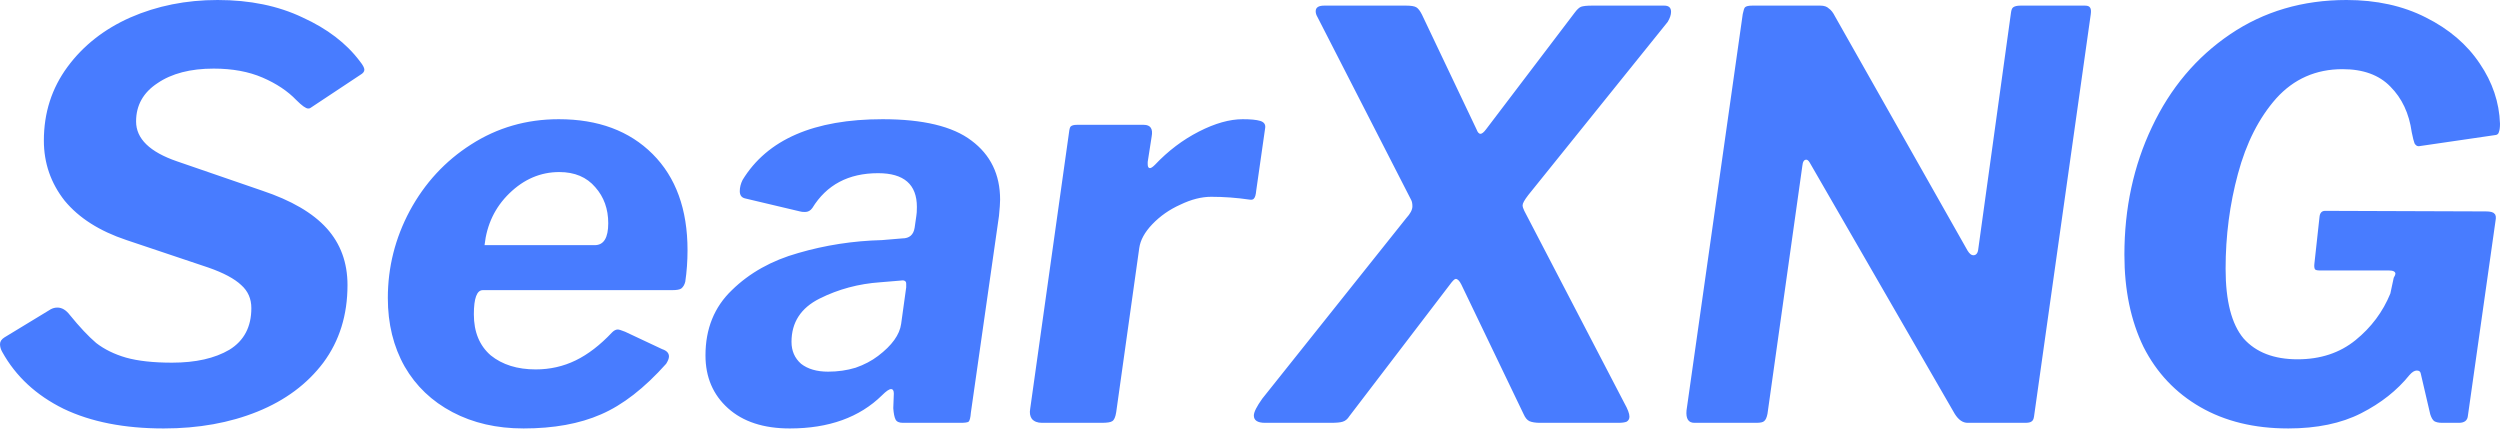
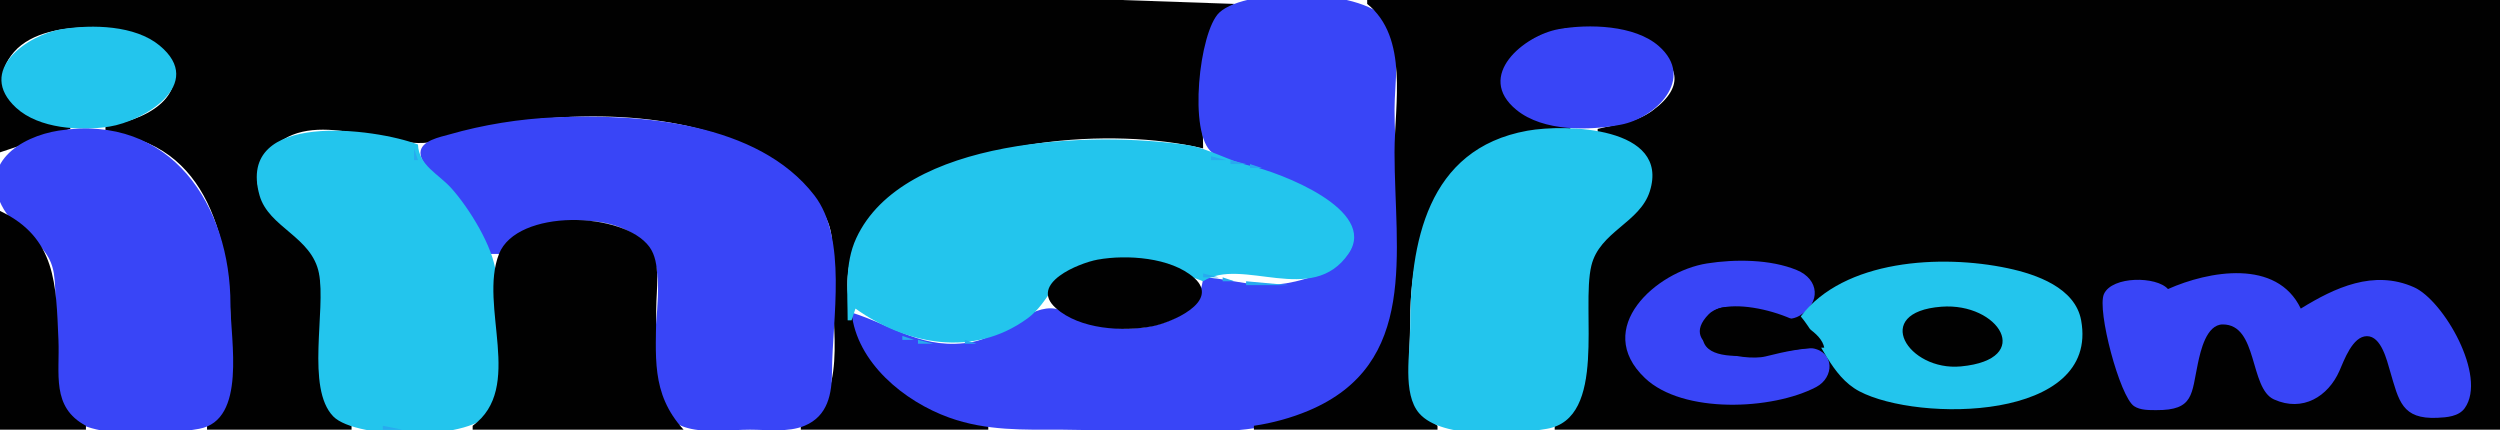
- <svg width="853.677" height="146.304" viewBox="0 0 225.869 38.71">
-   <g aria-label="SearXNG" style="line-height:1.25" font-style="normal" font-weight="400" font-size="50.8px" font-family="sans-serif" fill="#487cff" fill-opacity="1" stroke="none" stroke-width=".265">
-     <path d="M56.494 102.704q-1.168-1.22-3.048-2.032-1.88-.813-4.42-.813-3.15 0-5.08 1.32-1.93 1.27-1.93 3.455 0 2.337 3.708 3.607l7.671 2.641q3.963 1.321 5.842 3.404 1.88 2.083 1.88 5.13 0 4.065-2.185 7.011-2.184 2.896-5.943 4.42-3.76 1.524-8.484 1.524-5.334 0-9.042-1.778-3.709-1.829-5.537-5.131-.204-.356-.204-.711 0-.356.407-.61l4.013-2.438q.356-.254.762-.254.61 0 1.118.66 1.32 1.626 2.387 2.54 1.118.864 2.693 1.321 1.625.457 4.165.457 3.2 0 5.182-1.168 1.981-1.22 1.981-3.76 0-1.27-.914-2.082-.915-.864-2.947-1.575l-7.417-2.49q-3.657-1.218-5.588-3.555-1.88-2.388-1.88-5.436 0-3.759 2.134-6.655 2.134-2.895 5.69-4.47 3.607-1.575 7.874-1.575 4.369 0 7.67 1.575 3.354 1.524 5.182 3.962.407.508.407.762t-.356.458l-4.52 2.997q-.052.05-.204.05-.305 0-1.067-.761zM77.004 132.37q-3.607 0-6.401-1.472-2.794-1.474-4.318-4.115-1.524-2.693-1.524-6.198 0-4.165 1.981-7.874 2.032-3.759 5.537-5.994 3.556-2.286 7.925-2.286 5.334 0 8.484 3.15 3.15 3.149 3.15 8.686 0 1.473-.204 2.845-.101.406-.355.61-.204.152-.813.152h-17.12q-.813 0-.813 2.184 0 2.388 1.524 3.709 1.575 1.27 4.064 1.27 1.93 0 3.607-.813 1.677-.813 3.302-2.54.254-.254.508-.254.153 0 .66.203l3.353 1.575q.61.203.61.66 0 .254-.254.66-2.946 3.303-5.893 4.573-2.895 1.27-7.01 1.27zm6.451-16.56q1.22 0 1.22-1.981 0-1.93-1.169-3.251-1.168-1.372-3.251-1.372-2.54 0-4.521 1.93-1.93 1.88-2.235 4.674zM109.411 129.374q-3.048 2.997-8.331 2.997-3.556 0-5.588-1.829t-2.032-4.775q0-3.607 2.387-5.893 2.388-2.337 5.995-3.353 3.657-1.067 7.569-1.168l1.829-.153q.965 0 1.117-.965l.153-1.067q.05-.254.05-.812 0-3.048-3.505-3.048-4.013 0-5.943 3.15-.254.355-.66.355-.305 0-.458-.051l-4.927-1.168q-.508-.102-.508-.66 0-.509.254-1.017 3.352-5.486 12.649-5.486 5.486 0 8.026 1.93 2.591 1.93 2.591 5.334 0 .457-.102 1.473l-2.54 17.78q-.05.66-.203.813-.152.102-.711.102h-5.232q-.508 0-.66-.305-.153-.305-.204-1.016l.05-1.32q0-.407-.253-.407-.254 0-.813.559zm2.184-9.754v-.305q0-.203-.101-.254-.102-.101-.407-.05l-1.828.152q-2.947.203-5.487 1.473t-2.54 3.912q0 1.219.864 1.98.914.712 2.438.712 1.321 0 2.49-.356 1.168-.406 2.031-1.066 1.88-1.423 2.083-2.896zM123.864 131.863q-.61 0-.915-.356-.254-.355-.152-.914l3.505-24.943q.05-.457.152-.559.153-.152.56-.152h6.044q.915 0 .712 1.067l-.356 2.286v.203q0 .355.203.355.153 0 .457-.304 1.778-1.88 3.963-2.998 2.184-1.117 3.962-1.117 1.067 0 1.575.152.508.153.457.61l-.813 5.69q-.05.558-.203.71-.101.153-.406.102-1.727-.254-3.455-.254-1.32 0-2.794.711-1.473.66-2.54 1.778-1.016 1.067-1.168 2.134l-2.083 14.834q-.101.66-.355.812-.204.153-.966.153zM176.481 130.085q.457.813.457 1.219 0 .305-.254.457-.254.102-.762.102h-7.06q-.61 0-.966-.153-.305-.152-.508-.61l-5.639-11.734q-.254-.508-.508-.508-.152 0-.559.559l-9.042 11.836q-.254.407-.61.508-.304.102-1.066.102h-5.944q-1.016 0-1.016-.66 0-.458.762-1.525l13.005-16.306q.559-.61.559-1.067 0-.356-.102-.559l-8.484-16.56q-.152-.255-.152-.509 0-.508.762-.508h7.417q.66 0 .914.153.254.152.508.66l4.928 10.363q.152.407.355.407.204 0 .508-.407l8.027-10.566q.305-.407.559-.508.304-.102.965-.102h6.553q.61 0 .61.559 0 .406-.305.914l-12.599 15.647q-.508.66-.508.914 0 .203.153.508zM218.113 94.17q.355 0 .457.202.101.153.05.56l-5.13 36.372q-.05.356-.254.457-.153.102-.559.102h-5.182q-.66 0-1.168-.813l-13.106-22.708q-.153-.254-.305-.254-.305 0-.356.56l-3.15 22.402q-.1.508-.304.66-.153.153-.711.153h-5.588q-.813 0-.712-1.118l5.08-35.814q.102-.508.204-.61.152-.152.66-.152h6.147q.508 0 .762.254.305.203.559.711l11.988 21.184q.254.406.508.406.407 0 .458-.61l2.946-21.284q.05-.407.203-.508.203-.153.66-.153zM236.44 132.37q-4.572 0-7.925-1.93-3.353-1.93-5.131-5.435-1.727-3.556-1.727-8.331 0-6.3 2.489-11.532 2.49-5.283 7.061-8.382 4.572-3.099 10.516-3.099 4.064 0 7.163 1.575 3.15 1.575 4.876 4.166 1.728 2.54 1.83 5.435 0 .508-.102.762-.051.203-.254.254l-6.96 1.016h-.05q-.204 0-.356-.254-.102-.254-.254-1.016-.356-2.54-1.93-4.115-1.525-1.574-4.319-1.574-3.607 0-5.994 2.641-2.337 2.642-3.455 6.807-1.117 4.115-1.117 8.586 0 4.368 1.625 6.299 1.677 1.88 4.877 1.88 3.099 0 5.233-1.728 2.133-1.727 3.15-4.216l.304-1.423q.152-.254.152-.355 0-.305-.61-.305h-6.248q-.304 0-.406-.102-.102-.152-.05-.558l.456-4.166q.051-.559.508-.559l14.53.051q.609 0 .761.203.203.153.102.66l-2.49 17.577q-.05.66-.812.66h-1.524q-.457 0-.711-.152-.204-.152-.356-.61l-.864-3.708q-.05-.254-.355-.254t-.66.407q-1.677 2.083-4.37 3.454-2.692 1.372-6.603 1.372z" style="-inkscape-font-specification:'Libre Franklin'" transform="translate(-29.722 -93.661)" font-style="normal" font-variant="normal" font-weight="400" font-stretch="normal" font-size="50.8px" font-family="Libre Franklin" fill="#487cff" fill-opacity="1" stroke-width=".265" />
-   </g>
+ <svg xmlns="http://www.w3.org/2000/svg" width="640" height="110">
+   <path style="fill:#010101; stroke:none;" d="M0 0L0 39L18 33L18 32C9.158 31.595 -5.287 23.529 3.573 13.329C8.087 8.132 16.51 7.007 23 7.008C29.379 7.008 38.441 8.461 42.397 14.105C49.918 24.835 35.504 31.611 27 32L27 34C53.797 36.354 59 62.53 59 84C59 93.127 61.204 103.027 53 109L53 110L90 110L90 109C76.676 102.005 84.651 80.231 81.442 68C78.978 58.607 61.437 53.066 67.028 42.004C74.962 26.305 94.997 36.336 107 36.606C114.323 36.77 122.622 32.497 130 31.428C153.532 28.019 185.527 28.694 203.985 46.093C207.22 49.142 210.404 52.789 212.005 57C213.752 61.592 213 67.175 213 72C213 83.666 217.141 102.55 205 109L205 110L253 110L253 109C226.765 105.464 202.729 73.695 227.004 52.185C245.86 35.478 284.394 32.38 308 38C308 25.349 304.41 9.256 316 1L287 0L223 0L0 0z" />
+   <path style="fill:#3945f7; stroke:none;" d="M308 71C307.05 83.596 289.893 85.862 280 82.957C276.511 81.932 272.639 78.957 269 78.928C262.734 78.878 255.757 86.317 249 87.535C236.415 89.805 229.13 83.546 218 80C219.315 92.839 231.498 102.779 243 106.91C252.533 110.333 262.039 110 272 110C296.352 110 345.414 117.369 355.637 87C361.315 70.13 357 45.747 357 28C357 21.435 358.691 12.017 355.543 6.04C350.733 -3.093 319.19 -3.412 312.133 3.228C307.01 8.05 304.139 34.36 310.318 39.062C319.292 45.89 332.541 44.916 341.981 53.301C355.252 65.088 335.515 72.726 325 72.946C319.294 73.065 313.697 71.245 308 71z" />
+   <path style="fill:#010101; stroke:none;" d="M350 0L350 1C360.707 9.605 357 26.57 357 39C357 64.538 363.327 93.201 335 105.124C330.586 106.982 325.728 108.304 321 109L321 110L368 110L368 109C358.896 101.981 361 92.483 361 82C361 55.707 372.501 33.003 402 33L402 32C381.344 31.056 380.528 10.251 401 7.3C411.648 5.765 440.93 15.249 422.981 28.351C418.852 31.365 413.808 31.815 409 33L409 34C414.814 34.875 422.108 38.223 422.667 45C423.357 53.374 412.719 56.845 409.009 63.004C400.872 76.512 413.486 99.942 398 109L398 110L640 110L640 0L350 0z" />
+   <path style="fill:#23c5ed; stroke:none;" d="M16 7.439C7.06 8.847 -6.224 18.087 4.148 27.607C9.982 32.961 20.595 33.575 28 32.41C36.728 31.036 52.806 21.536 40.852 11.649C34.554 6.44 23.655 6.234 16 7.439z" />
+   <path style="fill:#3945f7; stroke:none;" d="M399 7.465C390.209 9.05 377.502 19.403 388.228 28.147C395.084 33.735 406.873 33.476 415 31.904C423.875 30.188 434.141 20.133 424.656 11.8C418.485 6.379 406.671 6.081 399 7.465M125 65L128 65C135.369 55.082 160.077 52.329 166.821 65.043C172.682 76.092 159.534 105.033 176.001 109.566C180.884 110.911 186.969 110 192 110C196.458 110 201.776 110.747 205.985 108.991C211.971 106.493 212.969 100.796 212.999 95C213.068 81.717 216.989 61.026 208.471 50.001C193.977 31.242 163.742 29.087 142 30.039C132.985 30.434 123.671 31.933 115 34.428C112.747 35.075 107.636 36.001 107.636 39.135C107.636 42.523 112.87 45.828 114.96 48.004C119.778 53.02 122.514 58.593 125 65M15 33.439C5.247 34.962 -5.947 41.982 1.028 53.675C4.748 59.912 12.5 61.845 13.786 70C15.343 79.869 11.336 96.176 16.179 104.895C20.702 113.038 43.034 111.226 51 109.772C63.187 107.546 59 87.013 59 78C59 52.705 43.834 28.936 15 33.439z" />
+   <path style="fill:#23c5ed; stroke:none;" d="M107 37C96.227 32.851 60.283 28.051 66.434 49.985C68.76 58.283 79.834 60.547 81.66 70C83.477 79.407 78.267 99.357 85.318 106.606C91.169 112.621 121.682 112.999 125.972 104.956C130.051 97.309 127.667 78.639 126.942 70.039C126.373 63.283 119.996 53.122 115.532 48.17C112.152 44.421 107.241 42.421 107 37M391 33.465C365.186 38.119 361 62.376 361 84C361 90.227 358.952 100.791 363.318 105.811C369.227 112.605 387.752 111.181 396 109.775C411.562 107.123 404.672 79.25 407.39 68C409.497 59.283 419.802 57.034 422.346 48.985C427.595 32.381 400.894 31.681 391 33.465M217 82L218 82L219 79C232.055 88.27 249.097 91.614 262.981 81.557C268.77 77.364 269.689 70.378 277 67.765C288.398 63.69 297.484 68.179 308 72C317.942 65.621 335.978 78.569 345.257 64.895C352.861 53.69 327.583 44.128 320 42.425C314.552 41.202 309.326 37.948 304 37.147C280.075 33.552 231.189 35.027 219.189 61C216.167 67.541 217 74.993 217 82z" />
+   <path style="fill:#28aaef; stroke:none;" d="M106 38L106 41L107 41L106 38M308 38L309 39L308 38M309 39L310 40L309 39M310 40L310 41L314 41L310 40M107 41L108 42L107 41M315 41L315 42L319 42L315 41M109 42L110 43L109 42M320 42L320 43L323 43L320 42M110 43L111 44L110 43M324.667 43.333L325.333 43.667L324.667 43.333M111 44L112 45L111 44M327 44L328 45L327 44M112 45L113 46L112 45M329.667 45.333L330.333 45.667L329.667 45.333M331.667 46.333L332.333 46.667L331.667 46.333M333 47L334 48L333 47M335 48L336 49L335 48M116 49L117 50L116 49M337 49L338 50L337 49M117 50L118 51L117 50M338 50L339 51L338 50M118 51L119 52L118 51M339 51L340 52L339 51M341 52L342 53L341 52M119 53L120 54L119 53M342 53L343 54L342 53z" />
+   <path style="fill:#010101; stroke:none;" d="M0 54L0 110L22 110L22 109C13.048 104.241 15.341 95.675 14.961 87C14.341 72.845 14.44 60.871 0 54z" />
+   <path style="fill:#28aaef; stroke:none;" d="M120.333 54.667L120.667 55.333L120.333 54.667M343 54L344 55L343 54M344 55L345 56L344 55M121.333 56.667L121.667 57.333L121.333 56.667M345 56L346 57L345 56z" />
+   <path style="fill:#010101; stroke:none;" d="M121 109L121 110L175 110C166.434 100.585 168 91.098 168 79C168 74.234 169.237 67.297 166.258 63.213C159.581 54.061 132.318 53.393 127.742 65.015C122.49 78.354 134.33 99.295 121 109z" />
+   <path style="fill:#28aaef; stroke:none;" d="M346 57L347 58L346 57M122.333 58.667L122.667 59.333L122.333 58.667M347.333 60.667L347.667 61.333L347.333 60.667M123 61L124 62L123 61M124.333 63.667L124.667 64.333L124.333 63.667M346.333 63.667L346.667 64.333L346.333 63.667M125.667 65.333L126.333 65.667L125.667 65.333M345 65L346 66L345 65z" />
+   <path style="fill:#010101; stroke:none;" d="M281 66.465C276.291 67.314 263.203 72.594 270.319 78.892C276.439 84.309 287.357 84.974 295 83.532C299.653 82.654 312.632 77.259 305.681 71.108C299.754 65.862 288.417 65.127 281 66.465z" />
+   <path style="fill:#28aaef; stroke:none;" d="M344 66L345 67L344 66M343 67L344 68L343 67z" />
+   <path style="fill:#3945f7; stroke:none;" d="M437 67.439C424.049 69.478 407.624 83.975 421.109 96.786C430.818 106.011 453.706 104.976 464.941 99.081C469.583 96.646 469.734 90.092 463.945 89.149C459.659 88.451 431.64 97.029 436.407 83.043C440.074 72.289 453.709 84.951 460.696 80.821C466.218 77.556 465.733 71.515 459.995 69.144C453.215 66.343 444.147 66.314 437 67.439z" />
+   <path style="fill:#23c5ed; stroke:none;" d="M461 81C466.142 87.168 468.653 96.3 476.001 100.175C491.056 108.114 537.495 107.885 532.772 82C531.247 73.647 521.262 70.212 514 68.669C496.92 65.04 472.021 66.454 461 81z" />
+   <path style="fill:#28aaef; stroke:none;" d="M218 68L219 69L218 68M341.667 68.333L342.333 68.667L341.667 68.333M339.667 69.333L340.333 69.667L339.667 69.333M308 70L308 71L312 71L308 70M336.667 70.333L337.333 70.667L336.667 70.333z" />
+   <path style="fill:#3945f7; stroke:none;" d="M555 74C552.103 70.685 540.701 70.62 538.607 75.278C536.772 79.362 542.668 101.553 546.317 103.972C547.943 105.05 550.134 104.979 552 104.992C561.697 105.054 560.983 100.885 562.669 93C563.331 89.902 564.832 83.056 569.029 83.056C578.099 83.056 575.808 99.407 582.147 102.258C589.526 105.576 596.015 101.451 598.872 94.996C600.07 92.289 602.242 86.056 605.938 86.056C609.621 86.056 611.065 92.326 611.856 95C614.114 102.642 614.865 107.375 624 106.959C626.393 106.85 629.444 106.627 630.972 104.486C636.796 96.329 625.523 76.883 617.985 73.533C607.659 68.944 597.681 73.649 589 79C582.876 66.177 565.423 69.35 555 74z" />
+   <path style="fill:#28aaef; stroke:none;" d="M313 71L313 72L316 72L313 71M332.667 71.333L333.333 71.667L332.667 71.333M405 71L406 72L405 71M319 72L319 73L330 73L319 72M267 78L268 79L267 78z" />
+   <path style="fill:#010101; stroke:none;" d="M467 89C465.738 81.637 442.847 74.922 437.438 80.434C428.938 89.094 446.378 92.65 452 91.24C457.207 89.934 461.594 89.004 467 89M497 78.518C478.945 79.89 488.48 95.088 502 93.801C520.965 91.995 511.697 77.401 497 78.518z" />
+   <path style="fill:#28aaef; stroke:none;" d="M219 79L220 80L219 79M265 79L266 80L265 79M462 79L463 80L462 79M220.667 80.333L221.333 80.667L220.667 80.333M264 80L265 81L264 80M222 81L223 82L222 81M263 81L264 82L263 81M223 82L224 83L223 82M261 82L262 83L261 82z" />
+   <path style="fill:#ff3eff; stroke:none;" d="M303 82L304 83L303 82z" />
+   <path style="fill:#28aaef; stroke:none;" d="M225 83L226 84L225 83M260 83L261 84L260 83M226.667 84.333L227.333 84.667L226.667 84.333M258 84L259 85L258 84M228.667 85.333L229.333 85.667L228.667 85.333M255.667 85.333L256.333 85.667L255.667 85.333M231 86L231 87L234 87L231 86M252.667 86.333L253.333 86.667L252.667 86.333M235 87L235 88L239 88L235 87M247 87L247 88L250 88L247 87M469 91L470 92L469 91z" />
+   <path style="fill:#ff3eff; stroke:none;" d="M422 95L423 96L422 95z" />
+   <path style="fill:#23c5ed; stroke:none;" d="M54 106L55 107L54 106z" />
+   <path style="fill:#28aaef; stroke:none;" d="M98 109L98 110L103 110L98 109z" />
</svg>
